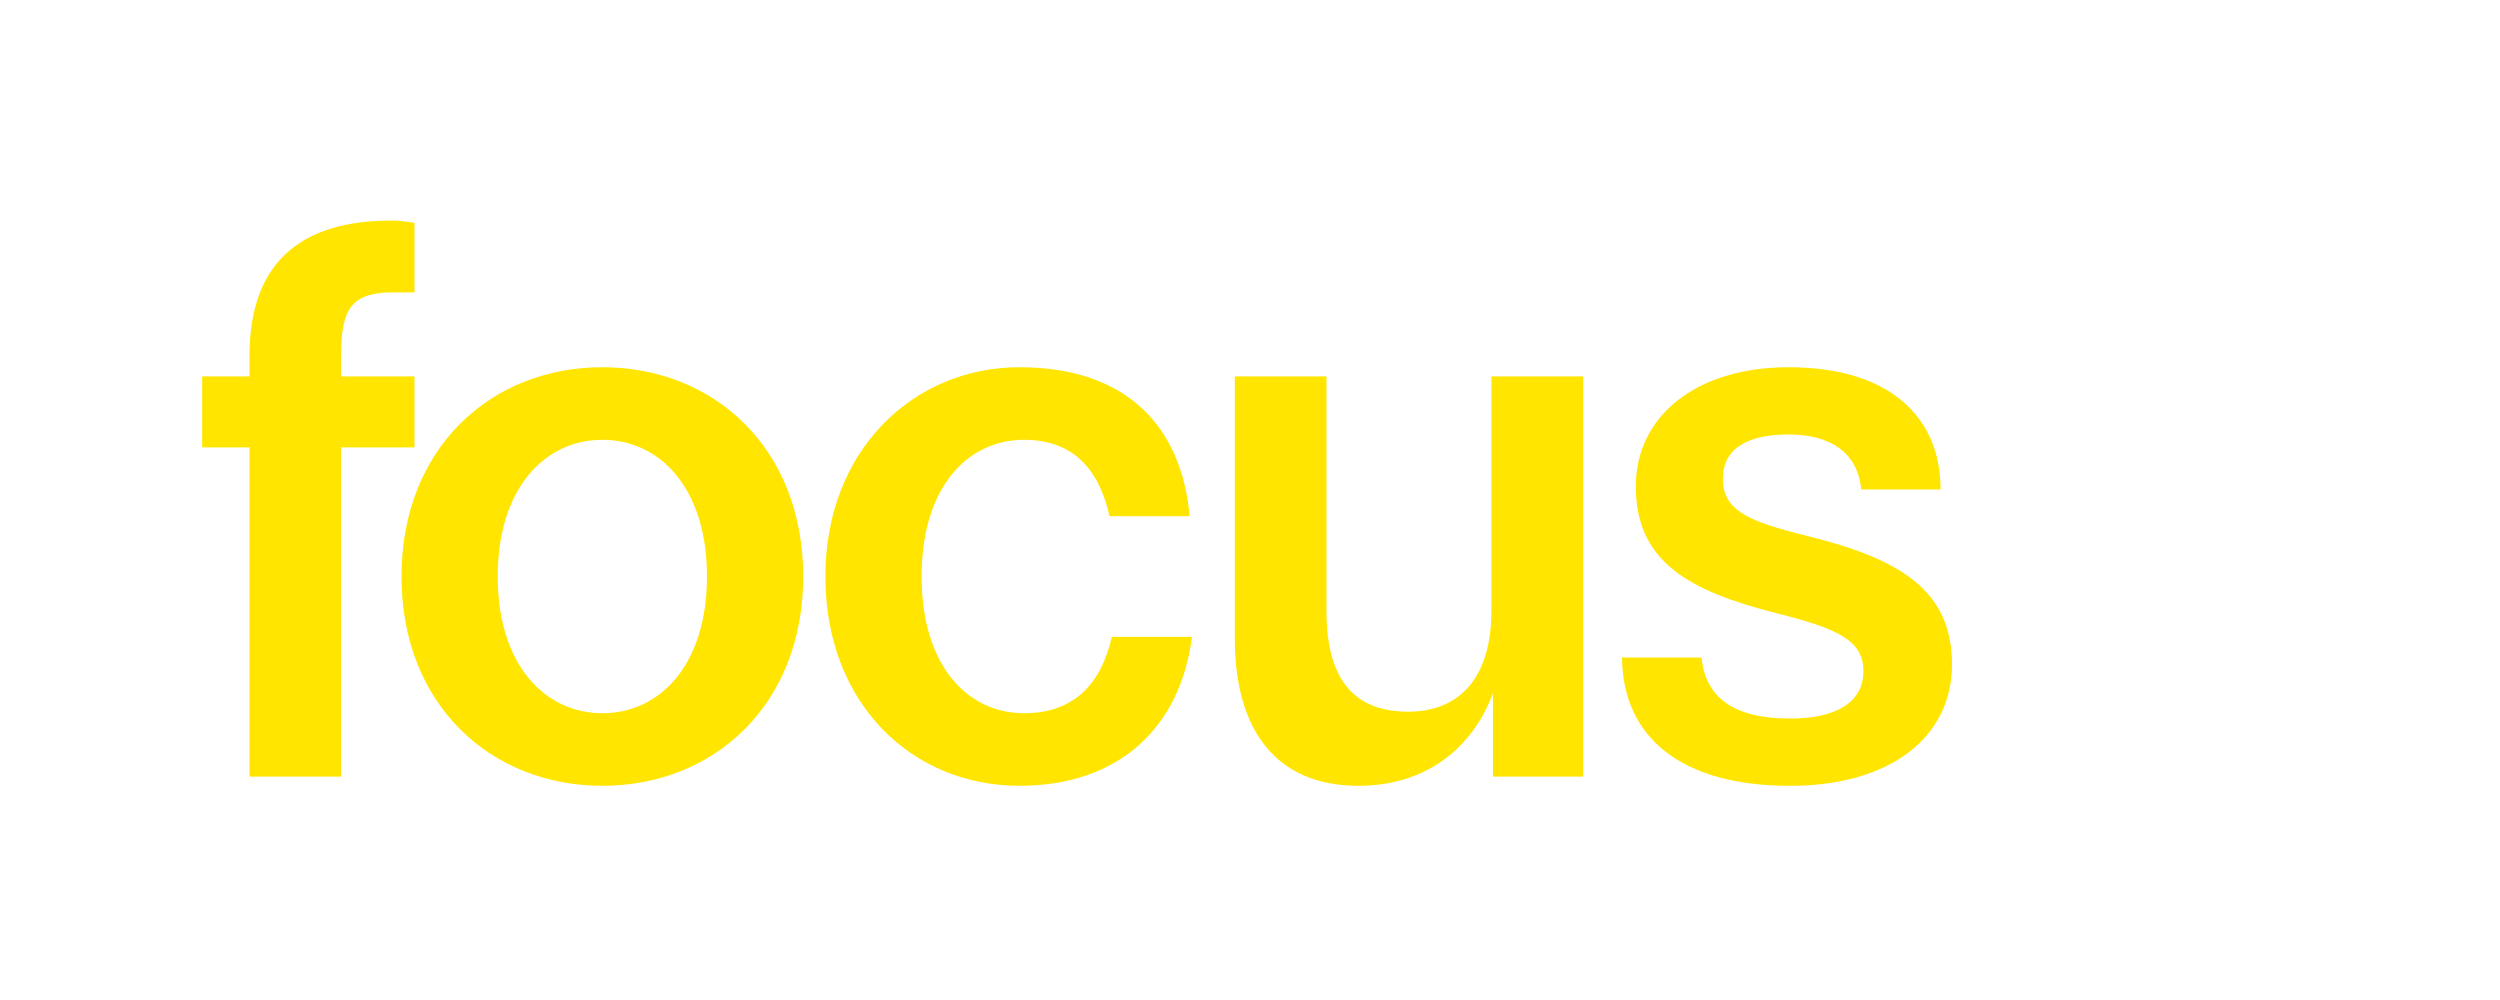
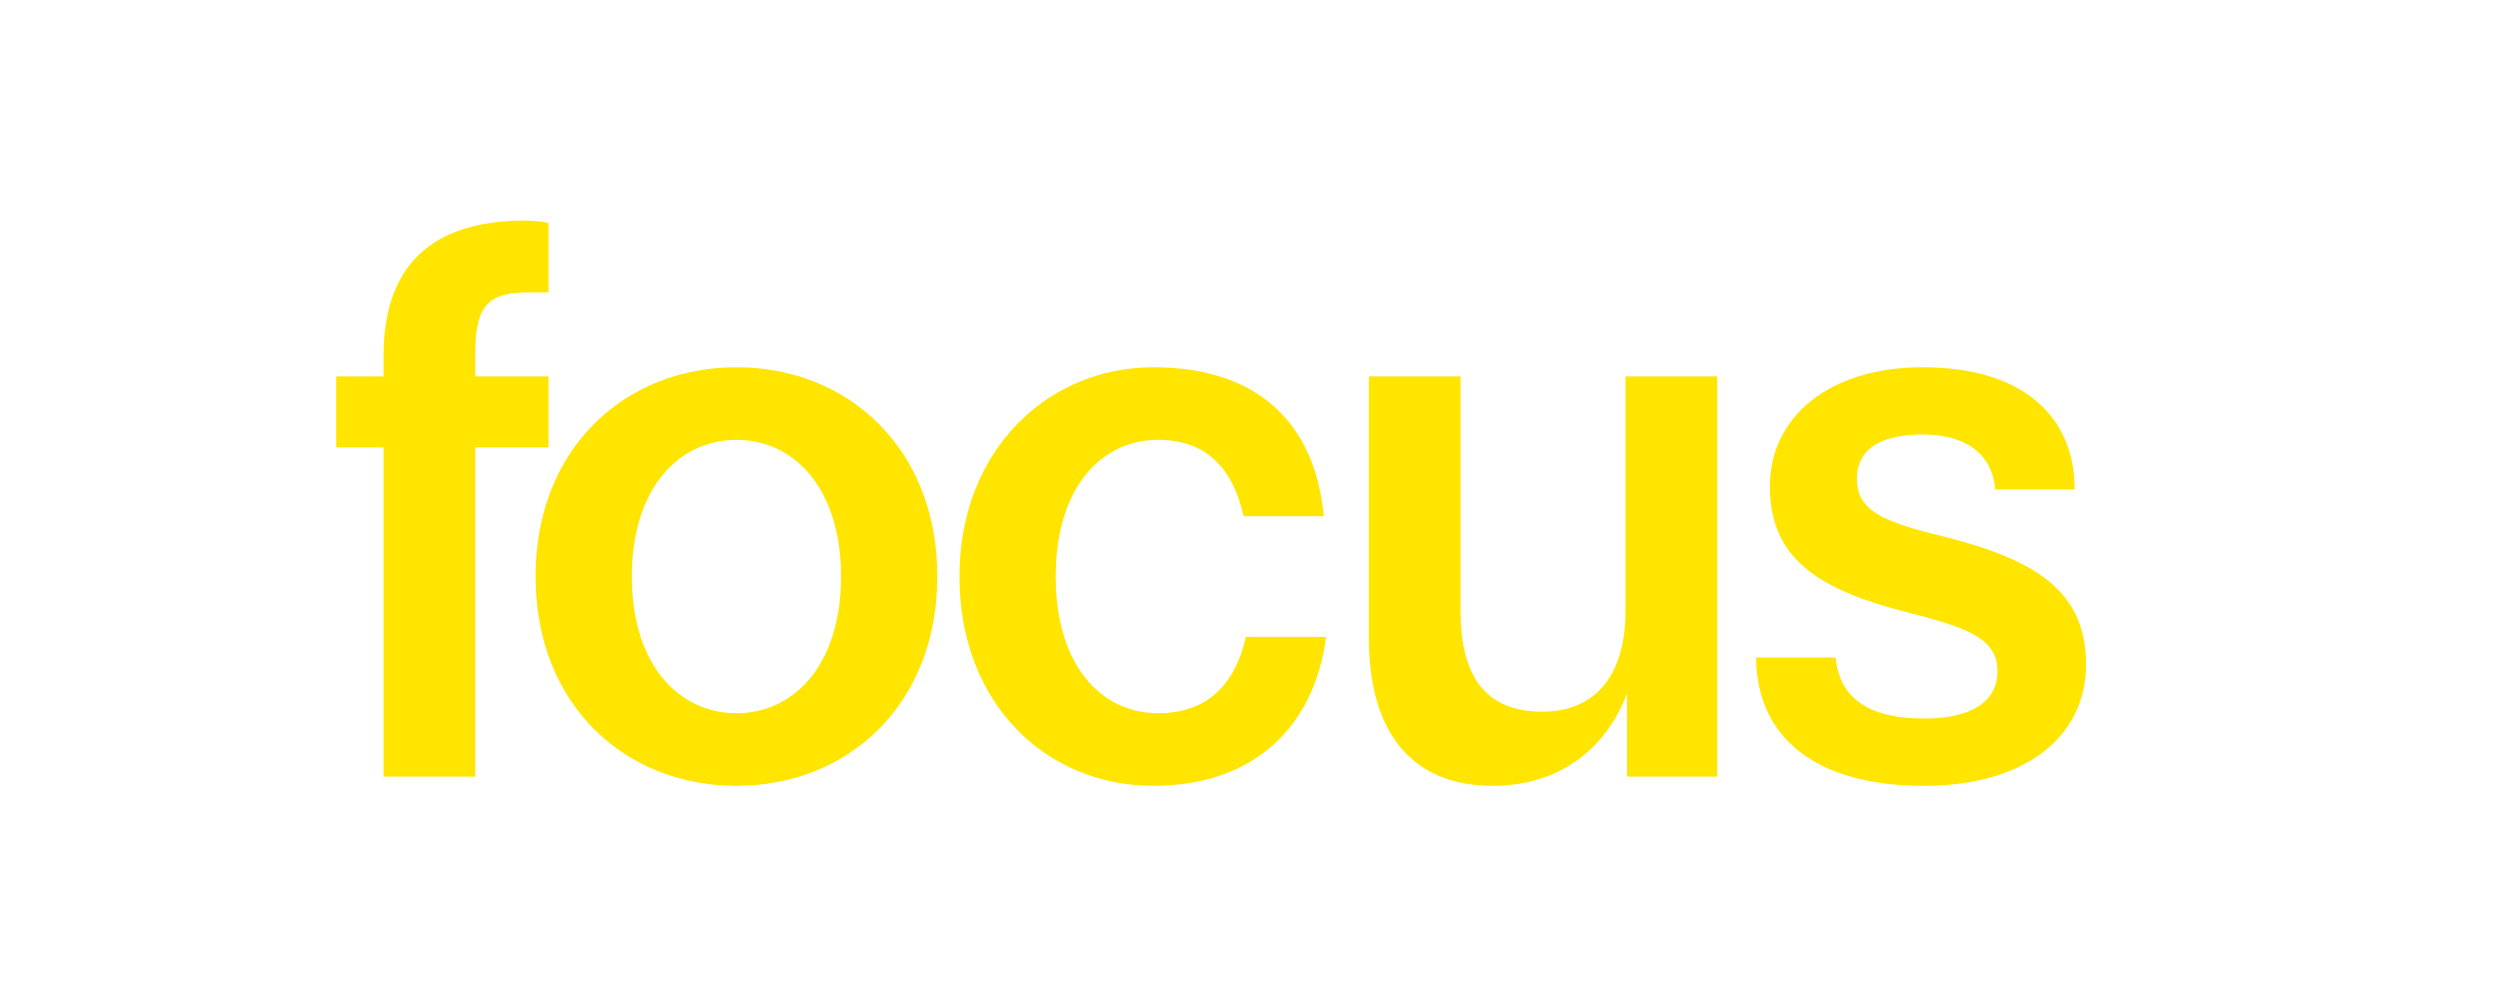
<svg xmlns="http://www.w3.org/2000/svg" id="Capa_1" data-name="Capa 1" viewBox="0 0 596.69 238.64" preserveAspectRatio="xMinYMid meet">
  <defs>
    <style>
      .cls-1 {
        fill: #ffe500;
      }
    </style>
  </defs>
-   <g transform="translate(-40, 0)">
+   <g transform="translate(-8, 0)">
    <path class="cls-1" d="M88.25,89.84h11.3v-4.92c0-21.69,11.67-32.27,33.73-32.27,1.82,0,3.65.18,5.65.55v16.59h-5.1c-9.48,0-12.4,3.46-12.4,14.58v5.47h17.5v16.95h-17.5v78.57h-21.88v-78.57h-11.3v-16.95Z" />
    <path class="cls-1" d="M183.77,87.65c26.62,0,47.94,19.32,47.94,49.95s-21.33,49.95-47.94,49.95-47.94-19.32-47.94-49.95,21.33-49.95,47.94-49.95ZM183.77,170.23c13.67,0,24.97-11.48,24.97-32.63s-11.3-32.63-24.97-32.63-24.97,11.49-24.97,32.63,11.3,32.63,24.97,32.63Z" />
    <path class="cls-1" d="M304.82,123.2c-2.55-11.3-8.75-18.23-20.42-18.23-13.31,0-24.43,11.12-24.43,32.63s11.12,32.63,24.43,32.63c11.85,0,18.41-6.93,20.96-18.23h19.14c-2.73,21.33-17.14,35.55-41.2,35.55-25.7,0-46.3-19.69-46.3-49.95s21.15-49.95,46.3-49.95,38.65,13.67,40.65,35.55h-19.14Z" />
    <path class="cls-1" d="M396.33,185.36v-19.87c-4.92,13.12-16.04,22.06-32.08,22.06-19.87,0-29.53-13.49-29.53-35.18v-62.53h21.88v55.96c0,16.59,6.74,24.06,19.5,24.06s19.87-8.75,19.87-24.06v-55.96h21.88v95.52h-21.51Z" />
    <path class="cls-1" d="M446.1,156.92c.91,9.12,7.11,14.58,21.15,14.58,10.94,0,17.5-3.83,17.5-11.3s-6.38-10.21-20.78-13.85c-20.78-5.29-33.54-12.21-33.54-30.26,0-16.77,14.4-28.44,36.46-28.44,24.06,0,36.28,11.85,36.28,29.17h-18.96c-.73-8.57-7.11-13.12-17.32-13.12-9.12,0-15.68,2.92-15.68,10.57s6.2,10.21,20.23,13.67c22.06,5.47,34.45,12.94,34.45,30.63s-15.13,28.99-38.65,28.99c-25.89,0-39.92-11.49-40.11-30.63h18.96Z" />
  </g>
</svg>
